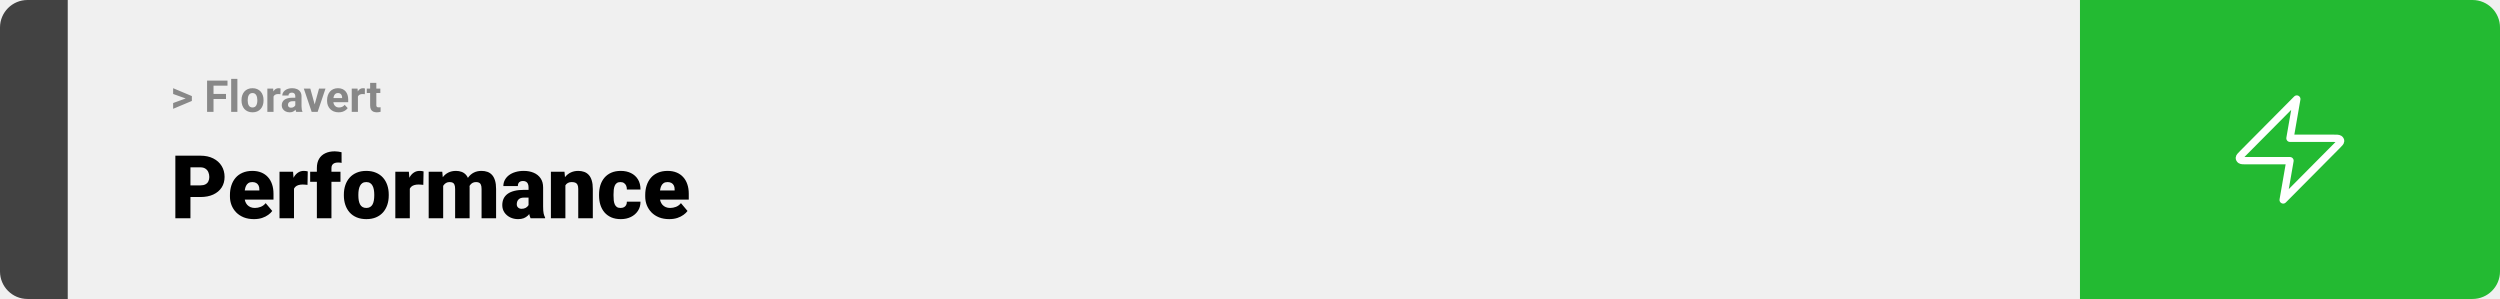
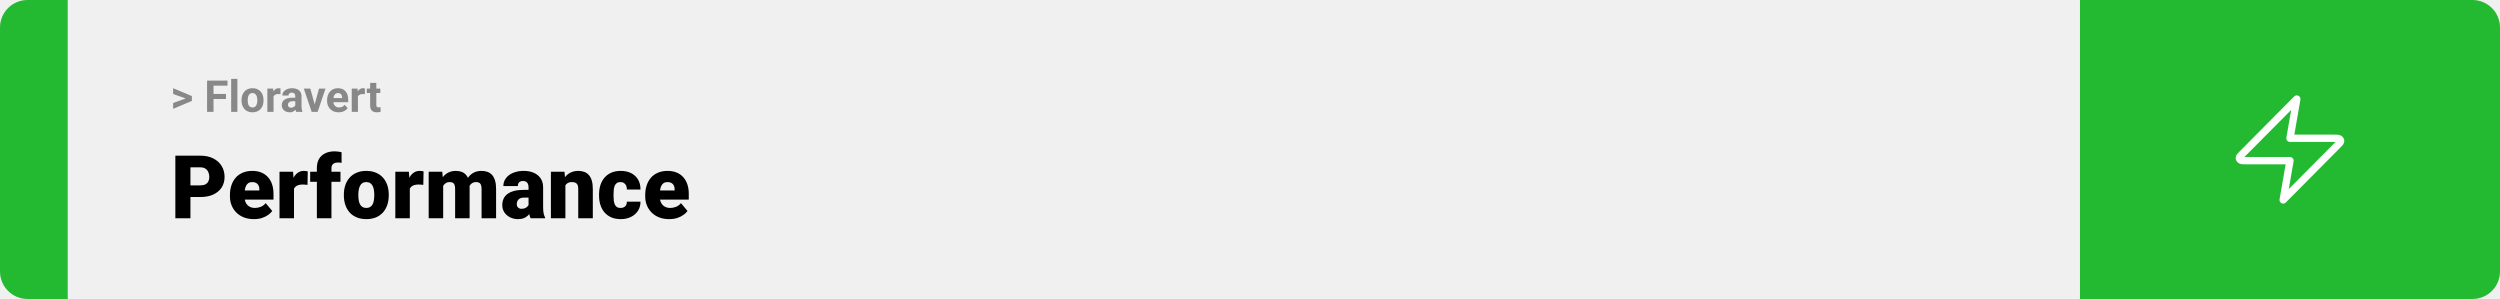
<svg xmlns="http://www.w3.org/2000/svg" width="1363" height="163" viewBox="0 0 1363 163" fill="none">
-   <path d="M0 15C0 6.716 6.716 0 15 0H37V163H15C6.716 163 0 156.284 0 148V15Z" fill="#424242" />
+   <path d="M0 15C0 6.716 6.716 0 15 0H37V163H15C6.716 163 0 156.284 0 148V15Z" fill="#23BA32" />
  <rect width="1097" height="163" transform="translate(37)" fill="#F0F0F0" />
  <path d="M101.906 53.922L94.394 51.238V48.086L104.602 52.375V54.637L101.906 53.922ZM94.394 56.172L101.918 53.43L104.602 52.785V55.035L94.394 59.324V56.172ZM116.414 43.938V61H112.898V43.938H116.414ZM123.211 51.227V53.969H115.453V51.227H123.211ZM124.031 43.938V46.691H115.453V43.938H124.031ZM129.422 43V61H126.035V43H129.422ZM131.672 54.789V54.543C131.672 53.613 131.805 52.758 132.07 51.977C132.336 51.188 132.723 50.504 133.23 49.926C133.738 49.348 134.363 48.898 135.105 48.578C135.848 48.25 136.699 48.086 137.66 48.086C138.621 48.086 139.477 48.25 140.227 48.578C140.977 48.898 141.605 49.348 142.113 49.926C142.629 50.504 143.02 51.188 143.285 51.977C143.551 52.758 143.684 53.613 143.684 54.543V54.789C143.684 55.711 143.551 56.566 143.285 57.355C143.02 58.137 142.629 58.82 142.113 59.406C141.605 59.984 140.98 60.434 140.238 60.754C139.496 61.074 138.645 61.234 137.684 61.234C136.723 61.234 135.867 61.074 135.117 60.754C134.375 60.434 133.746 59.984 133.23 59.406C132.723 58.82 132.336 58.137 132.07 57.355C131.805 56.566 131.672 55.711 131.672 54.789ZM135.047 54.543V54.789C135.047 55.32 135.094 55.816 135.188 56.277C135.281 56.738 135.43 57.145 135.633 57.496C135.844 57.84 136.117 58.109 136.453 58.305C136.789 58.5 137.199 58.598 137.684 58.598C138.152 58.598 138.555 58.5 138.891 58.305C139.227 58.109 139.496 57.84 139.699 57.496C139.902 57.145 140.051 56.738 140.145 56.277C140.246 55.816 140.297 55.32 140.297 54.789V54.543C140.297 54.027 140.246 53.543 140.145 53.09C140.051 52.629 139.898 52.223 139.688 51.871C139.484 51.512 139.215 51.23 138.879 51.027C138.543 50.824 138.137 50.723 137.66 50.723C137.184 50.723 136.777 50.824 136.441 51.027C136.113 51.23 135.844 51.512 135.633 51.871C135.43 52.223 135.281 52.629 135.188 53.09C135.094 53.543 135.047 54.027 135.047 54.543ZM149.133 51.086V61H145.758V48.32H148.934L149.133 51.086ZM152.953 48.238L152.895 51.367C152.73 51.344 152.531 51.324 152.297 51.309C152.07 51.285 151.863 51.273 151.676 51.273C151.199 51.273 150.785 51.336 150.434 51.461C150.09 51.578 149.801 51.754 149.566 51.988C149.34 52.223 149.168 52.508 149.051 52.844C148.941 53.18 148.879 53.562 148.863 53.992L148.184 53.781C148.184 52.961 148.266 52.207 148.43 51.52C148.594 50.824 148.832 50.219 149.145 49.703C149.465 49.188 149.855 48.789 150.316 48.508C150.777 48.227 151.305 48.086 151.898 48.086C152.086 48.086 152.277 48.102 152.473 48.133C152.668 48.156 152.828 48.191 152.953 48.238ZM160.992 58.141V52.492C160.992 52.086 160.926 51.738 160.793 51.449C160.66 51.152 160.453 50.922 160.172 50.758C159.898 50.594 159.543 50.512 159.105 50.512C158.73 50.512 158.406 50.578 158.133 50.711C157.859 50.836 157.648 51.02 157.5 51.262C157.352 51.496 157.277 51.773 157.277 52.094H153.902C153.902 51.555 154.027 51.043 154.277 50.559C154.527 50.074 154.891 49.648 155.367 49.281C155.844 48.906 156.41 48.613 157.066 48.402C157.73 48.191 158.473 48.086 159.293 48.086C160.277 48.086 161.152 48.25 161.918 48.578C162.684 48.906 163.285 49.398 163.723 50.055C164.168 50.711 164.391 51.531 164.391 52.516V57.941C164.391 58.637 164.434 59.207 164.52 59.652C164.605 60.09 164.73 60.473 164.895 60.801V61H161.484C161.32 60.656 161.195 60.227 161.109 59.711C161.031 59.188 160.992 58.664 160.992 58.141ZM161.438 53.277L161.461 55.188H159.574C159.129 55.188 158.742 55.238 158.414 55.34C158.086 55.441 157.816 55.586 157.605 55.773C157.395 55.953 157.238 56.164 157.137 56.406C157.043 56.648 156.996 56.914 156.996 57.203C156.996 57.492 157.062 57.754 157.195 57.988C157.328 58.215 157.52 58.395 157.77 58.527C158.02 58.652 158.312 58.715 158.648 58.715C159.156 58.715 159.598 58.613 159.973 58.41C160.348 58.207 160.637 57.957 160.84 57.66C161.051 57.363 161.16 57.082 161.168 56.816L162.059 58.246C161.934 58.566 161.762 58.898 161.543 59.242C161.332 59.586 161.062 59.91 160.734 60.215C160.406 60.512 160.012 60.758 159.551 60.953C159.09 61.141 158.543 61.234 157.91 61.234C157.105 61.234 156.375 61.074 155.719 60.754C155.07 60.426 154.555 59.977 154.172 59.406C153.797 58.828 153.609 58.172 153.609 57.438C153.609 56.773 153.734 56.184 153.984 55.668C154.234 55.152 154.602 54.719 155.086 54.367C155.578 54.008 156.191 53.738 156.926 53.559C157.66 53.371 158.512 53.277 159.48 53.277H161.438ZM171.117 58.539L173.93 48.32H177.457L173.18 61H171.047L171.117 58.539ZM169.184 48.32L172.008 58.551L172.066 61H169.922L165.645 48.32H169.184ZM184.641 61.234C183.656 61.234 182.773 61.078 181.992 60.766C181.211 60.445 180.547 60.004 180 59.441C179.461 58.879 179.047 58.227 178.758 57.484C178.469 56.734 178.324 55.938 178.324 55.094V54.625C178.324 53.664 178.461 52.785 178.734 51.988C179.008 51.191 179.398 50.5 179.906 49.914C180.422 49.328 181.047 48.879 181.781 48.566C182.516 48.246 183.344 48.086 184.266 48.086C185.164 48.086 185.961 48.234 186.656 48.531C187.352 48.828 187.934 49.25 188.402 49.797C188.879 50.344 189.238 51 189.48 51.766C189.723 52.523 189.844 53.367 189.844 54.297V55.703H179.766V53.453H186.527V53.195C186.527 52.727 186.441 52.309 186.27 51.941C186.105 51.566 185.855 51.27 185.52 51.051C185.184 50.832 184.754 50.723 184.23 50.723C183.785 50.723 183.402 50.82 183.082 51.016C182.762 51.211 182.5 51.484 182.297 51.836C182.102 52.188 181.953 52.602 181.852 53.078C181.758 53.547 181.711 54.062 181.711 54.625V55.094C181.711 55.602 181.781 56.07 181.922 56.5C182.07 56.93 182.277 57.301 182.543 57.613C182.816 57.926 183.145 58.168 183.527 58.34C183.918 58.512 184.359 58.598 184.852 58.598C185.461 58.598 186.027 58.48 186.551 58.246C187.082 58.004 187.539 57.641 187.922 57.156L189.562 58.938C189.297 59.32 188.934 59.688 188.473 60.039C188.02 60.391 187.473 60.68 186.832 60.906C186.191 61.125 185.461 61.234 184.641 61.234ZM195.141 51.086V61H191.766V48.32H194.941L195.141 51.086ZM198.961 48.238L198.902 51.367C198.738 51.344 198.539 51.324 198.305 51.309C198.078 51.285 197.871 51.273 197.684 51.273C197.207 51.273 196.793 51.336 196.441 51.461C196.098 51.578 195.809 51.754 195.574 51.988C195.348 52.223 195.176 52.508 195.059 52.844C194.949 53.18 194.887 53.562 194.871 53.992L194.191 53.781C194.191 52.961 194.273 52.207 194.438 51.52C194.602 50.824 194.84 50.219 195.152 49.703C195.473 49.188 195.863 48.789 196.324 48.508C196.785 48.227 197.312 48.086 197.906 48.086C198.094 48.086 198.285 48.102 198.48 48.133C198.676 48.156 198.836 48.191 198.961 48.238ZM207.352 48.32V50.711H199.969V48.32H207.352ZM201.797 45.191H205.172V57.18C205.172 57.547 205.219 57.828 205.312 58.023C205.414 58.219 205.562 58.355 205.758 58.434C205.953 58.504 206.199 58.539 206.496 58.539C206.707 58.539 206.895 58.531 207.059 58.516C207.23 58.492 207.375 58.469 207.492 58.445L207.504 60.93C207.215 61.023 206.902 61.098 206.566 61.152C206.23 61.207 205.859 61.234 205.453 61.234C204.711 61.234 204.062 61.113 203.508 60.871C202.961 60.621 202.539 60.223 202.242 59.676C201.945 59.129 201.797 58.41 201.797 57.52V45.191Z" fill="#888888" />
  <path d="M109.219 107.422H100.734V101.07H109.219C110.375 101.07 111.312 100.875 112.031 100.484C112.75 100.094 113.273 99.555 113.602 98.867C113.945 98.164 114.117 97.375 114.117 96.5C114.117 95.562 113.945 94.695 113.602 93.898C113.273 93.102 112.75 92.461 112.031 91.977C111.312 91.477 110.375 91.227 109.219 91.227H103.828V119H95.602V84.875H109.219C111.953 84.875 114.305 85.375 116.273 86.375C118.258 87.375 119.781 88.75 120.844 90.5C121.906 92.234 122.438 94.219 122.438 96.453C122.438 98.656 121.906 100.578 120.844 102.219C119.781 103.859 118.258 105.141 116.273 106.062C114.305 106.969 111.953 107.422 109.219 107.422ZM138.445 119.469C136.383 119.469 134.539 119.148 132.914 118.508C131.289 117.852 129.914 116.953 128.789 115.812C127.68 114.672 126.828 113.359 126.234 111.875C125.656 110.391 125.367 108.82 125.367 107.164V106.273C125.367 104.414 125.625 102.695 126.141 101.117C126.656 99.523 127.422 98.133 128.438 96.945C129.453 95.758 130.727 94.836 132.258 94.18C133.789 93.508 135.57 93.172 137.602 93.172C139.398 93.172 141.008 93.461 142.43 94.039C143.852 94.617 145.055 95.445 146.039 96.523C147.039 97.602 147.797 98.906 148.312 100.438C148.844 101.969 149.109 103.688 149.109 105.594V108.805H128.391V103.859H141.398V103.25C141.414 102.406 141.266 101.688 140.953 101.094C140.656 100.5 140.219 100.047 139.641 99.734C139.062 99.422 138.359 99.266 137.531 99.266C136.672 99.266 135.961 99.453 135.398 99.828C134.852 100.203 134.422 100.719 134.109 101.375C133.812 102.016 133.602 102.758 133.477 103.602C133.352 104.445 133.289 105.336 133.289 106.273V107.164C133.289 108.102 133.414 108.953 133.664 109.719C133.93 110.484 134.305 111.141 134.789 111.688C135.289 112.219 135.883 112.633 136.57 112.93C137.273 113.227 138.07 113.375 138.961 113.375C140.039 113.375 141.102 113.172 142.148 112.766C143.195 112.359 144.094 111.688 144.844 110.75L148.43 115.016C147.914 115.75 147.18 116.461 146.227 117.148C145.289 117.836 144.164 118.398 142.852 118.836C141.539 119.258 140.07 119.469 138.445 119.469ZM160.289 99.922V119H152.391V93.641H159.773L160.289 99.922ZM167.789 93.453L167.648 100.789C167.336 100.758 166.914 100.719 166.383 100.672C165.852 100.625 165.406 100.602 165.047 100.602C164.125 100.602 163.328 100.711 162.656 100.93C162 101.133 161.453 101.445 161.016 101.867C160.594 102.273 160.281 102.789 160.078 103.414C159.891 104.039 159.805 104.766 159.82 105.594L158.391 104.656C158.391 102.953 158.555 101.406 158.883 100.016C159.227 98.609 159.711 97.398 160.336 96.383C160.961 95.352 161.719 94.562 162.609 94.016C163.5 93.453 164.5 93.172 165.609 93.172C166 93.172 166.383 93.195 166.758 93.242C167.148 93.289 167.492 93.359 167.789 93.453ZM180.703 119H172.758V91.578C172.758 89.609 173.156 87.953 173.953 86.609C174.75 85.266 175.875 84.25 177.328 83.562C178.781 82.859 180.5 82.508 182.484 82.508C183.172 82.508 183.82 82.555 184.43 82.648C185.039 82.742 185.633 82.859 186.211 83L186.234 88.812C185.953 88.734 185.664 88.68 185.367 88.648C185.07 88.617 184.703 88.602 184.266 88.602C183.5 88.602 182.852 88.719 182.32 88.953C181.789 89.172 181.383 89.508 181.102 89.961C180.836 90.398 180.703 90.938 180.703 91.578V119ZM185.625 93.641V99.125H169.102V93.641H185.625ZM187.477 106.578V106.086C187.477 104.227 187.742 102.516 188.273 100.953C188.805 99.375 189.586 98.008 190.617 96.852C191.648 95.695 192.922 94.797 194.438 94.156C195.953 93.5 197.703 93.172 199.688 93.172C201.688 93.172 203.445 93.5 204.961 94.156C206.492 94.797 207.773 95.695 208.805 96.852C209.836 98.008 210.617 99.375 211.148 100.953C211.68 102.516 211.945 104.227 211.945 106.086V106.578C211.945 108.422 211.68 110.133 211.148 111.711C210.617 113.273 209.836 114.641 208.805 115.812C207.773 116.969 206.5 117.867 204.984 118.508C203.469 119.148 201.719 119.469 199.734 119.469C197.75 119.469 195.992 119.148 194.461 118.508C192.93 117.867 191.648 116.969 190.617 115.812C189.586 114.641 188.805 113.273 188.273 111.711C187.742 110.133 187.477 108.422 187.477 106.578ZM195.375 106.086V106.578C195.375 107.531 195.445 108.422 195.586 109.25C195.727 110.078 195.961 110.805 196.289 111.43C196.617 112.039 197.062 112.516 197.625 112.859C198.188 113.203 198.891 113.375 199.734 113.375C200.562 113.375 201.25 113.203 201.797 112.859C202.359 112.516 202.805 112.039 203.133 111.43C203.461 110.805 203.695 110.078 203.836 109.25C203.977 108.422 204.047 107.531 204.047 106.578V106.086C204.047 105.164 203.977 104.297 203.836 103.484C203.695 102.656 203.461 101.93 203.133 101.305C202.805 100.664 202.359 100.164 201.797 99.805C201.234 99.445 200.531 99.266 199.688 99.266C198.859 99.266 198.164 99.445 197.602 99.805C197.055 100.164 196.617 100.664 196.289 101.305C195.961 101.93 195.727 102.656 195.586 103.484C195.445 104.297 195.375 105.164 195.375 106.086ZM223.43 99.922V119H215.531V93.641H222.914L223.43 99.922ZM230.93 93.453L230.789 100.789C230.477 100.758 230.055 100.719 229.523 100.672C228.992 100.625 228.547 100.602 228.188 100.602C227.266 100.602 226.469 100.711 225.797 100.93C225.141 101.133 224.594 101.445 224.156 101.867C223.734 102.273 223.422 102.789 223.219 103.414C223.031 104.039 222.945 104.766 222.961 105.594L221.531 104.656C221.531 102.953 221.695 101.406 222.023 100.016C222.367 98.609 222.852 97.398 223.477 96.383C224.102 95.352 224.859 94.562 225.75 94.016C226.641 93.453 227.641 93.172 228.75 93.172C229.141 93.172 229.523 93.195 229.898 93.242C230.289 93.289 230.633 93.359 230.93 93.453ZM241.617 99.008V119H233.719V93.641H241.125L241.617 99.008ZM240.656 105.453L238.852 105.5C238.852 103.719 239.062 102.078 239.484 100.578C239.906 99.078 240.531 97.773 241.359 96.664C242.188 95.555 243.203 94.695 244.406 94.086C245.625 93.477 247.031 93.172 248.625 93.172C249.734 93.172 250.742 93.344 251.648 93.688C252.555 94.016 253.336 94.539 253.992 95.258C254.648 95.961 255.148 96.883 255.492 98.023C255.852 99.148 256.031 100.5 256.031 102.078V119H248.133V103.086C248.133 102.008 248.008 101.195 247.758 100.648C247.523 100.102 247.18 99.734 246.727 99.547C246.273 99.359 245.719 99.266 245.062 99.266C244.375 99.266 243.758 99.422 243.211 99.734C242.664 100.047 242.195 100.484 241.805 101.047C241.43 101.594 241.141 102.242 240.938 102.992C240.75 103.742 240.656 104.562 240.656 105.453ZM255.141 105.453L252.938 105.5C252.938 103.719 253.133 102.078 253.523 100.578C253.93 99.078 254.531 97.773 255.328 96.664C256.141 95.555 257.148 94.695 258.352 94.086C259.555 93.477 260.953 93.172 262.547 93.172C263.703 93.172 264.766 93.344 265.734 93.688C266.703 94.031 267.539 94.586 268.242 95.352C268.945 96.117 269.492 97.133 269.883 98.398C270.273 99.648 270.469 101.195 270.469 103.039V119H262.547V103.039C262.547 101.992 262.422 101.203 262.172 100.672C261.938 100.125 261.594 99.758 261.141 99.57C260.688 99.367 260.148 99.266 259.523 99.266C258.773 99.266 258.125 99.422 257.578 99.734C257.031 100.047 256.57 100.484 256.195 101.047C255.836 101.594 255.57 102.242 255.398 102.992C255.227 103.742 255.141 104.562 255.141 105.453ZM288.164 112.625V102.172C288.164 101.453 288.062 100.836 287.859 100.32C287.656 99.805 287.336 99.406 286.898 99.125C286.461 98.828 285.875 98.68 285.141 98.68C284.547 98.68 284.039 98.781 283.617 98.984C283.195 99.188 282.875 99.492 282.656 99.898C282.438 100.305 282.328 100.82 282.328 101.445H274.43C274.43 100.273 274.688 99.188 275.203 98.188C275.734 97.172 276.484 96.289 277.453 95.539C278.438 94.789 279.609 94.211 280.969 93.805C282.344 93.383 283.875 93.172 285.562 93.172C287.578 93.172 289.375 93.508 290.953 94.18C292.547 94.852 293.805 95.859 294.727 97.203C295.648 98.531 296.109 100.203 296.109 102.219V112.602C296.109 114.258 296.203 115.516 296.391 116.375C296.578 117.219 296.844 117.961 297.188 118.602V119H289.266C288.891 118.219 288.609 117.266 288.422 116.141C288.25 115 288.164 113.828 288.164 112.625ZM289.125 103.508L289.172 107.727H285.68C284.945 107.727 284.32 107.828 283.805 108.031C283.305 108.234 282.898 108.516 282.586 108.875C282.289 109.219 282.07 109.609 281.93 110.047C281.805 110.484 281.742 110.945 281.742 111.43C281.742 111.898 281.852 112.32 282.07 112.695C282.305 113.055 282.617 113.336 283.008 113.539C283.398 113.742 283.836 113.844 284.32 113.844C285.195 113.844 285.938 113.68 286.547 113.352C287.172 113.008 287.648 112.594 287.977 112.109C288.305 111.625 288.469 111.172 288.469 110.75L290.203 113.984C289.891 114.609 289.531 115.242 289.125 115.883C288.734 116.523 288.242 117.117 287.648 117.664C287.07 118.195 286.359 118.633 285.516 118.977C284.672 119.305 283.648 119.469 282.445 119.469C280.883 119.469 279.445 119.148 278.133 118.508C276.836 117.867 275.797 116.977 275.016 115.836C274.234 114.68 273.844 113.352 273.844 111.852C273.844 110.539 274.078 109.367 274.547 108.336C275.031 107.305 275.758 106.43 276.727 105.711C277.695 104.992 278.93 104.445 280.43 104.07C281.93 103.695 283.695 103.508 285.727 103.508H289.125ZM308.25 99.055V119H300.352V93.641H307.758L308.25 99.055ZM307.312 105.453L305.461 105.5C305.461 103.562 305.695 101.836 306.164 100.32C306.633 98.789 307.297 97.492 308.156 96.43C309.016 95.367 310.039 94.562 311.227 94.016C312.43 93.453 313.766 93.172 315.234 93.172C316.406 93.172 317.477 93.344 318.445 93.688C319.43 94.031 320.273 94.586 320.977 95.352C321.695 96.117 322.242 97.133 322.617 98.398C323.008 99.648 323.203 101.195 323.203 103.039V119H315.258V103.016C315.258 102 315.117 101.227 314.836 100.695C314.555 100.148 314.148 99.773 313.617 99.57C313.086 99.367 312.438 99.266 311.672 99.266C310.859 99.266 310.172 99.422 309.609 99.734C309.047 100.047 308.594 100.484 308.25 101.047C307.922 101.594 307.68 102.242 307.523 102.992C307.383 103.742 307.312 104.562 307.312 105.453ZM338.297 113.375C339.031 113.375 339.656 113.242 340.172 112.977C340.703 112.695 341.102 112.305 341.367 111.805C341.648 111.289 341.781 110.672 341.766 109.953H349.195C349.211 111.859 348.742 113.531 347.789 114.969C346.852 116.391 345.57 117.5 343.945 118.297C342.336 119.078 340.516 119.469 338.484 119.469C336.5 119.469 334.766 119.148 333.281 118.508C331.797 117.852 330.555 116.945 329.555 115.789C328.57 114.617 327.828 113.25 327.328 111.688C326.844 110.125 326.602 108.43 326.602 106.602V106.062C326.602 104.234 326.844 102.539 327.328 100.977C327.828 99.398 328.57 98.031 329.555 96.875C330.555 95.703 331.789 94.797 333.258 94.156C334.742 93.5 336.469 93.172 338.438 93.172C340.547 93.172 342.406 93.57 344.016 94.367C345.641 95.164 346.914 96.32 347.836 97.836C348.758 99.352 349.211 101.188 349.195 103.344H341.766C341.781 102.578 341.664 101.891 341.414 101.281C341.164 100.672 340.773 100.188 340.242 99.828C339.727 99.453 339.062 99.266 338.25 99.266C337.438 99.266 336.781 99.445 336.281 99.805C335.781 100.164 335.398 100.664 335.133 101.305C334.883 101.93 334.711 102.648 334.617 103.461C334.539 104.273 334.5 105.141 334.5 106.062V106.602C334.5 107.539 334.539 108.422 334.617 109.25C334.711 110.062 334.891 110.781 335.156 111.406C335.422 112.016 335.805 112.5 336.305 112.859C336.805 113.203 337.469 113.375 338.297 113.375ZM364.852 119.469C362.789 119.469 360.945 119.148 359.32 118.508C357.695 117.852 356.32 116.953 355.195 115.812C354.086 114.672 353.234 113.359 352.641 111.875C352.062 110.391 351.773 108.82 351.773 107.164V106.273C351.773 104.414 352.031 102.695 352.547 101.117C353.062 99.523 353.828 98.133 354.844 96.945C355.859 95.758 357.133 94.836 358.664 94.18C360.195 93.508 361.977 93.172 364.008 93.172C365.805 93.172 367.414 93.461 368.836 94.039C370.258 94.617 371.461 95.445 372.445 96.523C373.445 97.602 374.203 98.906 374.719 100.438C375.25 101.969 375.516 103.688 375.516 105.594V108.805H354.797V103.859H367.805V103.25C367.82 102.406 367.672 101.688 367.359 101.094C367.062 100.5 366.625 100.047 366.047 99.734C365.469 99.422 364.766 99.266 363.938 99.266C363.078 99.266 362.367 99.453 361.805 99.828C361.258 100.203 360.828 100.719 360.516 101.375C360.219 102.016 360.008 102.758 359.883 103.602C359.758 104.445 359.695 105.336 359.695 106.273V107.164C359.695 108.102 359.82 108.953 360.07 109.719C360.336 110.484 360.711 111.141 361.195 111.688C361.695 112.219 362.289 112.633 362.977 112.93C363.68 113.227 364.477 113.375 365.367 113.375C366.445 113.375 367.508 113.172 368.555 112.766C369.602 112.359 370.5 111.688 371.25 110.75L374.836 115.016C374.32 115.75 373.586 116.461 372.633 117.148C371.695 117.836 370.57 118.398 369.258 118.836C367.945 119.258 366.477 119.469 364.852 119.469Z" fill="black" />
  <path d="M1134 0H1348C1356.28 0 1363 6.716 1363 15V148C1363 156.284 1356.28 163 1348 163H1134V0Z" fill="#23BA32" />
  <path d="M1252.21 54L1222.8 83.619C1221.53 84.894 1220.9 85.532 1220.89 86.07C1220.89 86.537 1221.14 86.981 1221.58 87.274C1222.09 87.611 1223.09 87.611 1225.09 87.611H1248.5L1244.79 109L1274.2 79.381C1275.47 78.106 1276.1 77.468 1276.11 76.93C1276.12 76.463 1275.86 76.019 1275.42 75.726C1274.91 75.389 1273.91 75.389 1271.91 75.389H1248.5L1252.21 54Z" stroke="white" stroke-width="4" stroke-linecap="round" stroke-linejoin="round" />
</svg>
